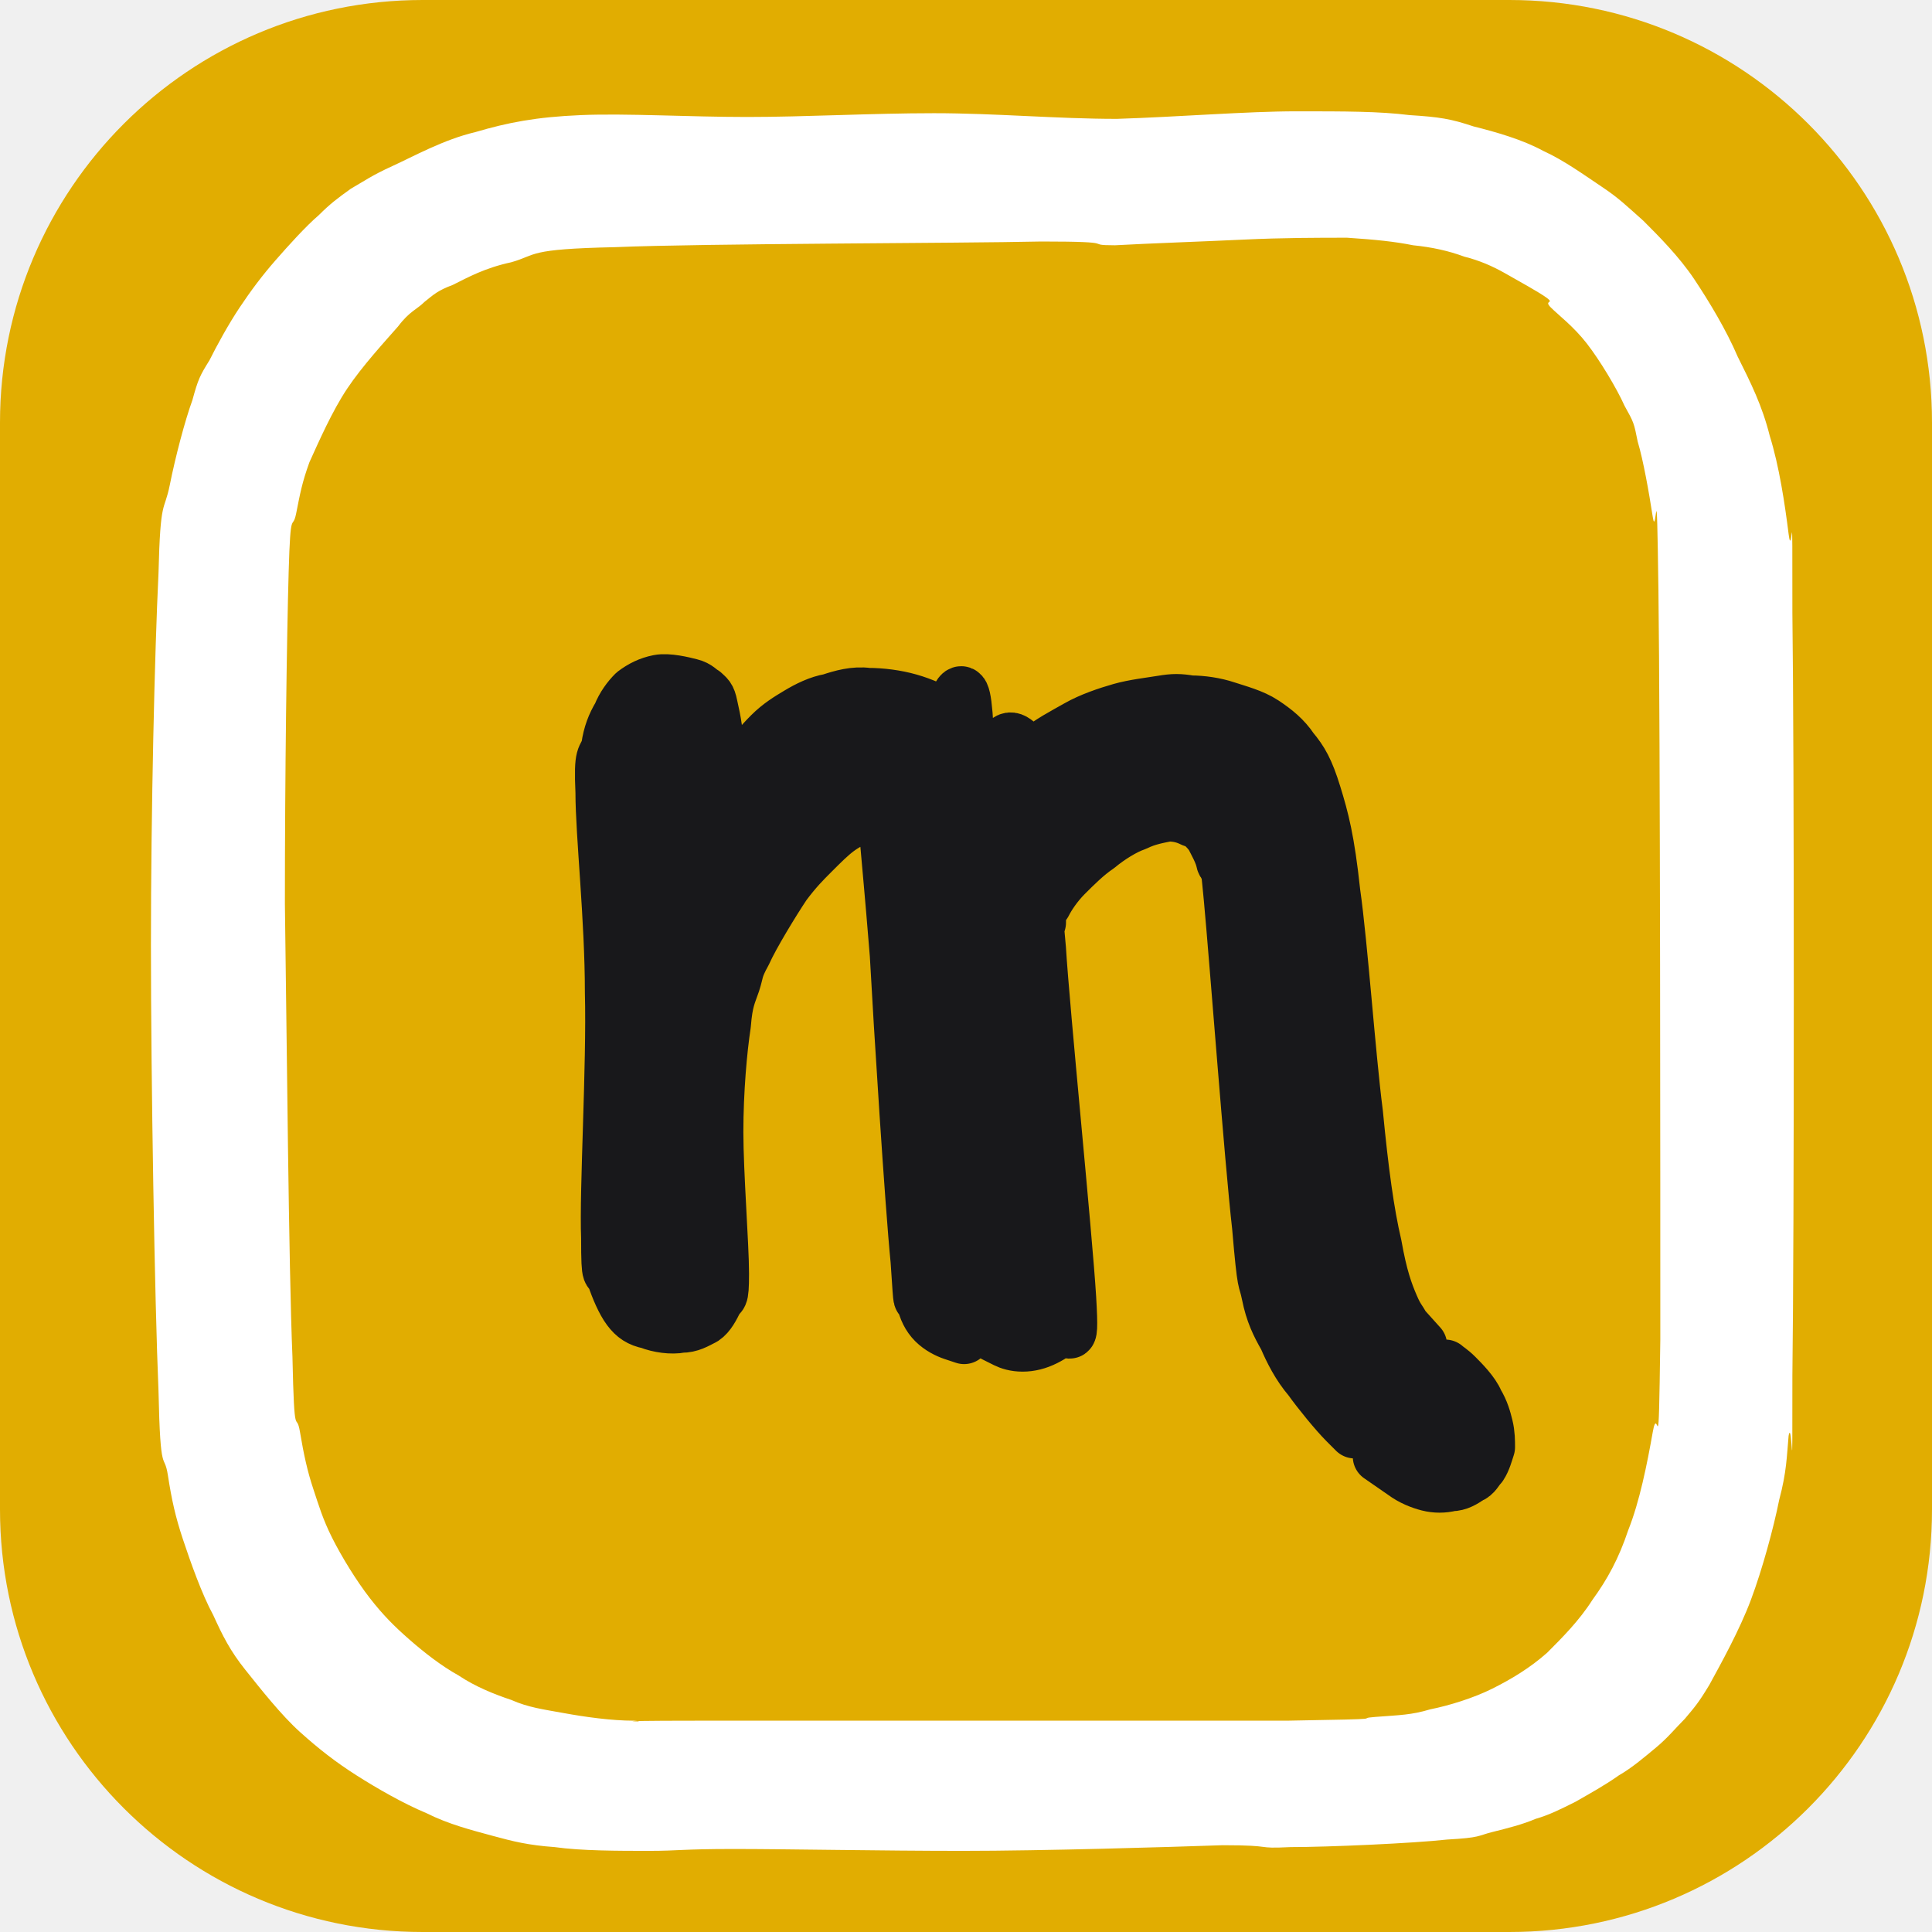
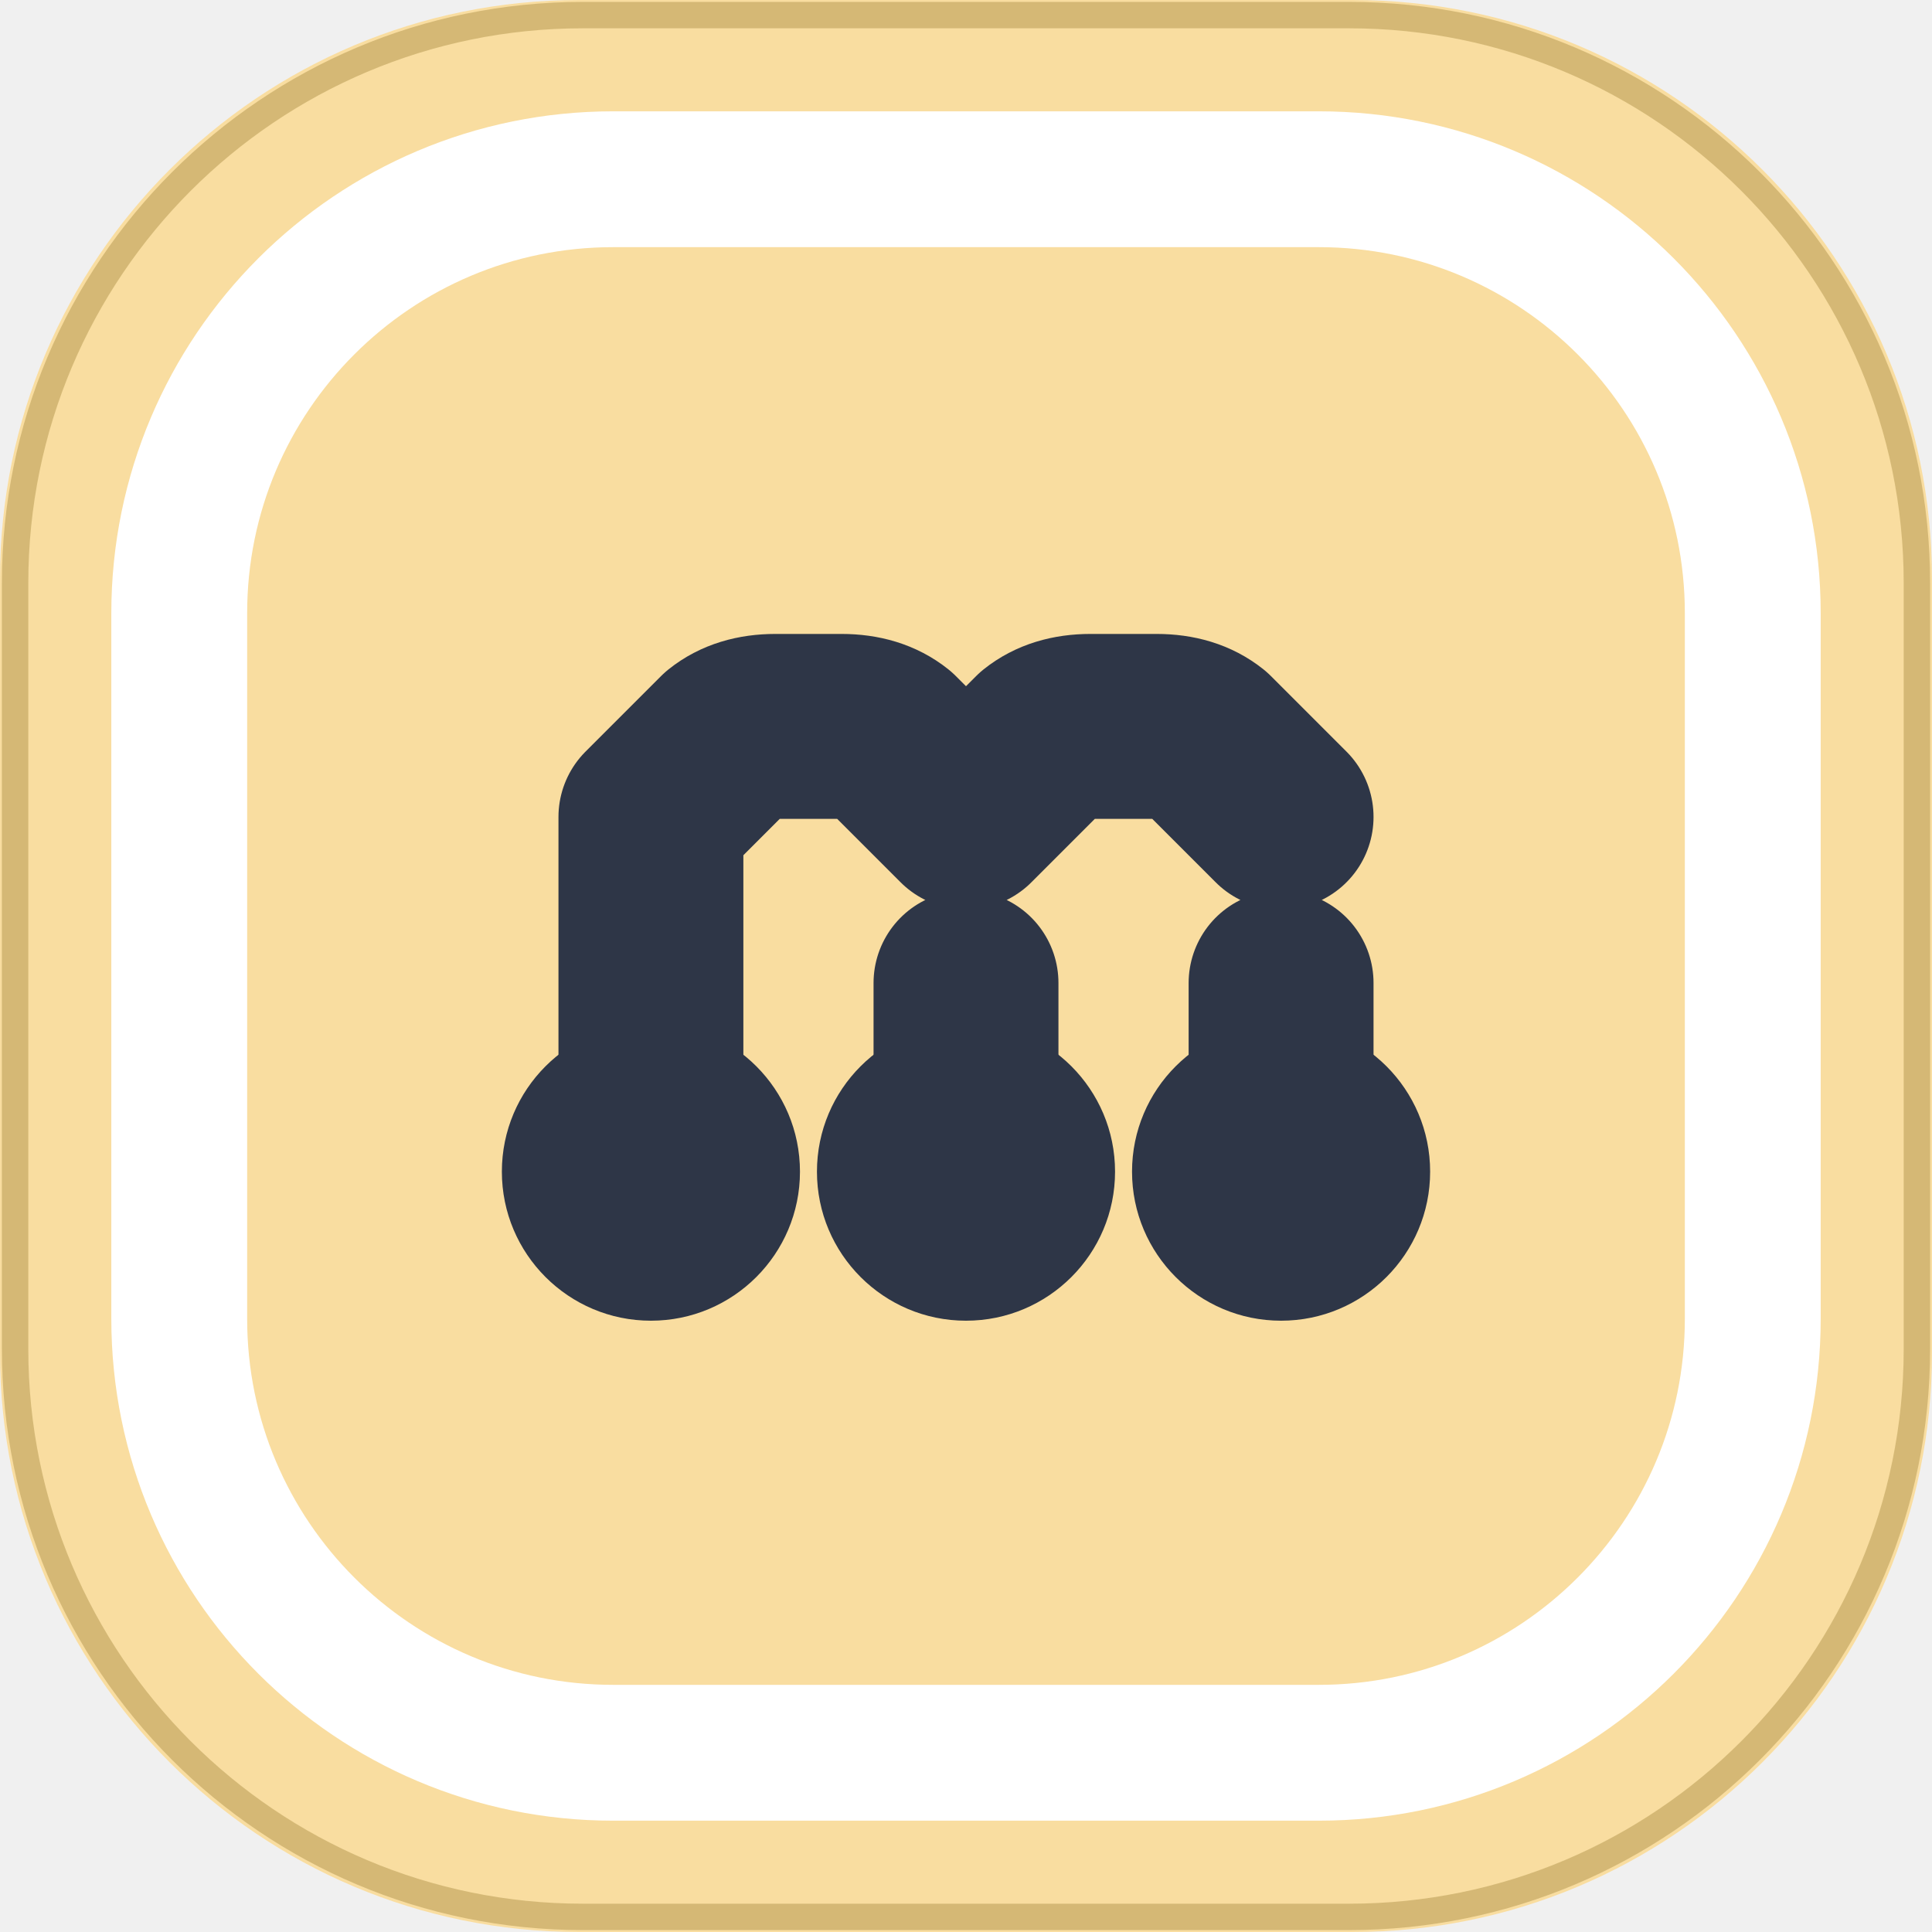
<svg xmlns="http://www.w3.org/2000/svg" viewBox="0 0 1024 1024" role="img" aria-label="musterd">
-   <rect width="1024" height="1024" rx="224" fill="#E1AD01" />
-   <path fill="#fff" fill-rule="evenodd" d="M687 59C713 59 731 59 747 61C763 62 769 63 781 67C793 70 807 74 818 80C829 85 840 93 849 99C858 105 862 109 871 117C879 125 890 136 898 148C906 160 915 175 921 189C928 203 934 215 938 231C943 247 946 267 948 283C950 299 950 251 950 325C951 399 951 656 950 729C950 802 950 750 948 761C947 772 947 780 943 795C940 810 934 832 928 848C922 864 912 882 906 893C900 903 898 905 893 911C888 916 884 921 878 926C872 931 865 937 858 941C851 946 842 951 835 955C827 959 821 962 814 964C807 967 799 969 791 971C783 973 785 974 767 975C749 977 704 979 684 979C664 980 677 978 648 978C619 979 553 981 510 981C467 981 417 980 389 980C361 980 360 981 344 981C328 981 308 981 294 979C280 978 272 976 261 973C250 970 238 967 226 961C214 956 200 948 189 941C178 934 169 927 159 918C149 909 138 895 130 885C122 875 118 867 113 856C107 845 101 828 97 816C93 804 91 795 89 782C87 769 85 784 84 737C82 690 80 573 80 501C80 429 82 345 84 304C85 263 87 272 90 257C93 242 98 223 102 212C105 201 106 199 111 191C115 183 121 172 127 163C133 154 139 146 146 138C153 130 162 120 169 114C175 108 179 105 186 100C193 96 197 93 208 88C219 83 235 74 252 70C269 65 284 62 308 61C332 60 365 62 396 62C427 62 462 60 495 60C528 60 560 63 592 63C624 62 661 59 687 59ZM659 127C638 128 609 129 591 130C573 130 596 128 552 128C508 129 373 129 326 131C279 132 285 135 271 139C257 142 248 147 240 151C232 154 230 156 225 160C221 164 217 165 211 173C204 181 192 194 184 206C176 218 169 234 164 245C160 256 159 262 157 272C155 282 154 268 153 303C152 338 151 410 151 479C152 548 153 672 155 719C156 766 157 747 159 759C161 771 163 780 166 789C169 798 171 805 176 815C181 825 189 838 196 847C203 856 209 862 217 869C225 876 234 883 243 888C252 894 262 898 271 901C280 905 288 906 299 908C310 910 324 912 336 912C348 913 311 912 369 912C427 912 622 912 682 912C742 911 716 911 729 910C742 909 748 909 758 906C768 904 781 900 791 895C801 890 811 884 820 876C828 868 837 859 844 848C852 837 858 826 863 811C869 796 873 776 876 759C879 742 879 784 880 710C880 636 880 386 879 313C878 240 878 287 876 274C874 261 871 244 868 234C866 224 866 224 861 215C857 206 848 191 841 182C834 173 826 167 822 163C818 159 824 161 820 158C816 155 805 149 798 145C791 141 784 138 776 136C768 133 759 131 749 130C739 128 729 127 714 126C699 126 680 126 659 127Z" />
-   <path fill="#18181B" stroke="#18181B" stroke-width="28" stroke-linejoin="round" d="M349 361C354 360 362 362 366 363C370 364 371 366 373 367C375 369 376 369 377 374C378 379 380 386 380 396L377 431L392 408C397 401 403 394 408 389C413 384 418 381 423 378C428 375 434 372 440 371C446 369 453 367 460 368C467 368 475 369 482 371C489 373 496 376 501 380C506 384 511 340 513 395C515 450 513 655 512 707L511 709L505 707C502 706 498 704 495 701C492 698 490 694 489 689C487 684 488 698 486 668C483 638 477 543 475 506C472 469 471 460 470 448C469 437 469 440 468 437L465 433L455 434C452 435 448 437 444 440C440 443 436 447 431 452C426 457 422 461 416 469C410 478 399 496 395 505C390 514 391 515 389 521C387 527 385 530 384 543C382 556 380 578 380 600C380 622 383 660 383 675C383 690 382 685 380 689C378 693 376 697 373 699C369 701 366 703 361 703C356 704 349 703 344 701C339 700 336 698 333 694C330 690 327 683 325 677C323 671 322 681 322 656C321 631 325 565 324 526C324 487 319 442 319 420C318 398 320 403 322 396C323 389 325 384 328 379C330 374 333 370 336 367C340 364 344 362 349 361ZM616 372C622 371 625 371 631 372C637 372 644 373 650 375C656 377 664 379 670 383C676 387 681 391 685 397C690 403 693 408 697 421C701 434 704 445 707 473C711 501 715 559 719 590C722 621 725 643 729 660C732 677 735 685 738 692C741 699 742 699 744 703L753 713L721 758L718 759L713 754C708 749 699 738 694 731C688 724 684 716 681 709C677 702 674 696 672 686C670 676 670 685 667 650C663 615 655 508 652 476C649 444 650 462 648 457C647 452 644 447 642 443C639 439 636 436 632 435C628 433 624 432 619 432C614 433 608 434 602 437C596 439 588 444 582 449C576 453 570 459 565 464C560 469 556 475 554 479C551 483 551 485 551 489C550 493 548 470 551 503C553 536 565 655 567 688C569 721 565 698 563 702C561 706 558 708 554 710C550 712 546 713 542 713C538 713 535 712 533 711L527 708L528 419C532 368 542 405 549 399C556 393 564 389 571 385C578 381 587 378 594 376C601 374 610 373 616 372ZM764 724L766 724C767 725 769 726 772 729C775 732 781 738 783 743C786 748 787 752 788 756C789 760 789 764 789 767C788 770 787 774 785 777C783 779 782 782 779 783C776 785 773 787 769 787C765 788 761 788 757 787C753 786 748 784 744 781L731 772L764 724Z" />
+   <rect width="1024" height="1024" rx="307" fill="#F9DDA0" />
+   <rect x="8" y="8" width="1008" height="1008" rx="301" fill="none" stroke="#785A0A" stroke-opacity=".28" stroke-width="14" />
+   <rect x="95" y="95" width="834" height="834" rx="230" fill="none" stroke="#fff" stroke-width="72" />
+   <path d="M345 621V433M345 433L385 393Q395 385 411 385H446Q462 385 472 393L512 433M512 433L552 393Q562 385 578 385H613Q629 385 639 393L679 433M512 621V521M679 621V521" fill="none" stroke="#2E3647" stroke-width="98" stroke-linecap="round" stroke-linejoin="round" />
+   <circle cx="345" cy="621" r="79" fill="#2E3647" />
+   <circle cx="512" cy="621" r="79" fill="#2E3647" />
+   <circle cx="679" cy="621" r="79" fill="#2E3647" />
</svg>
